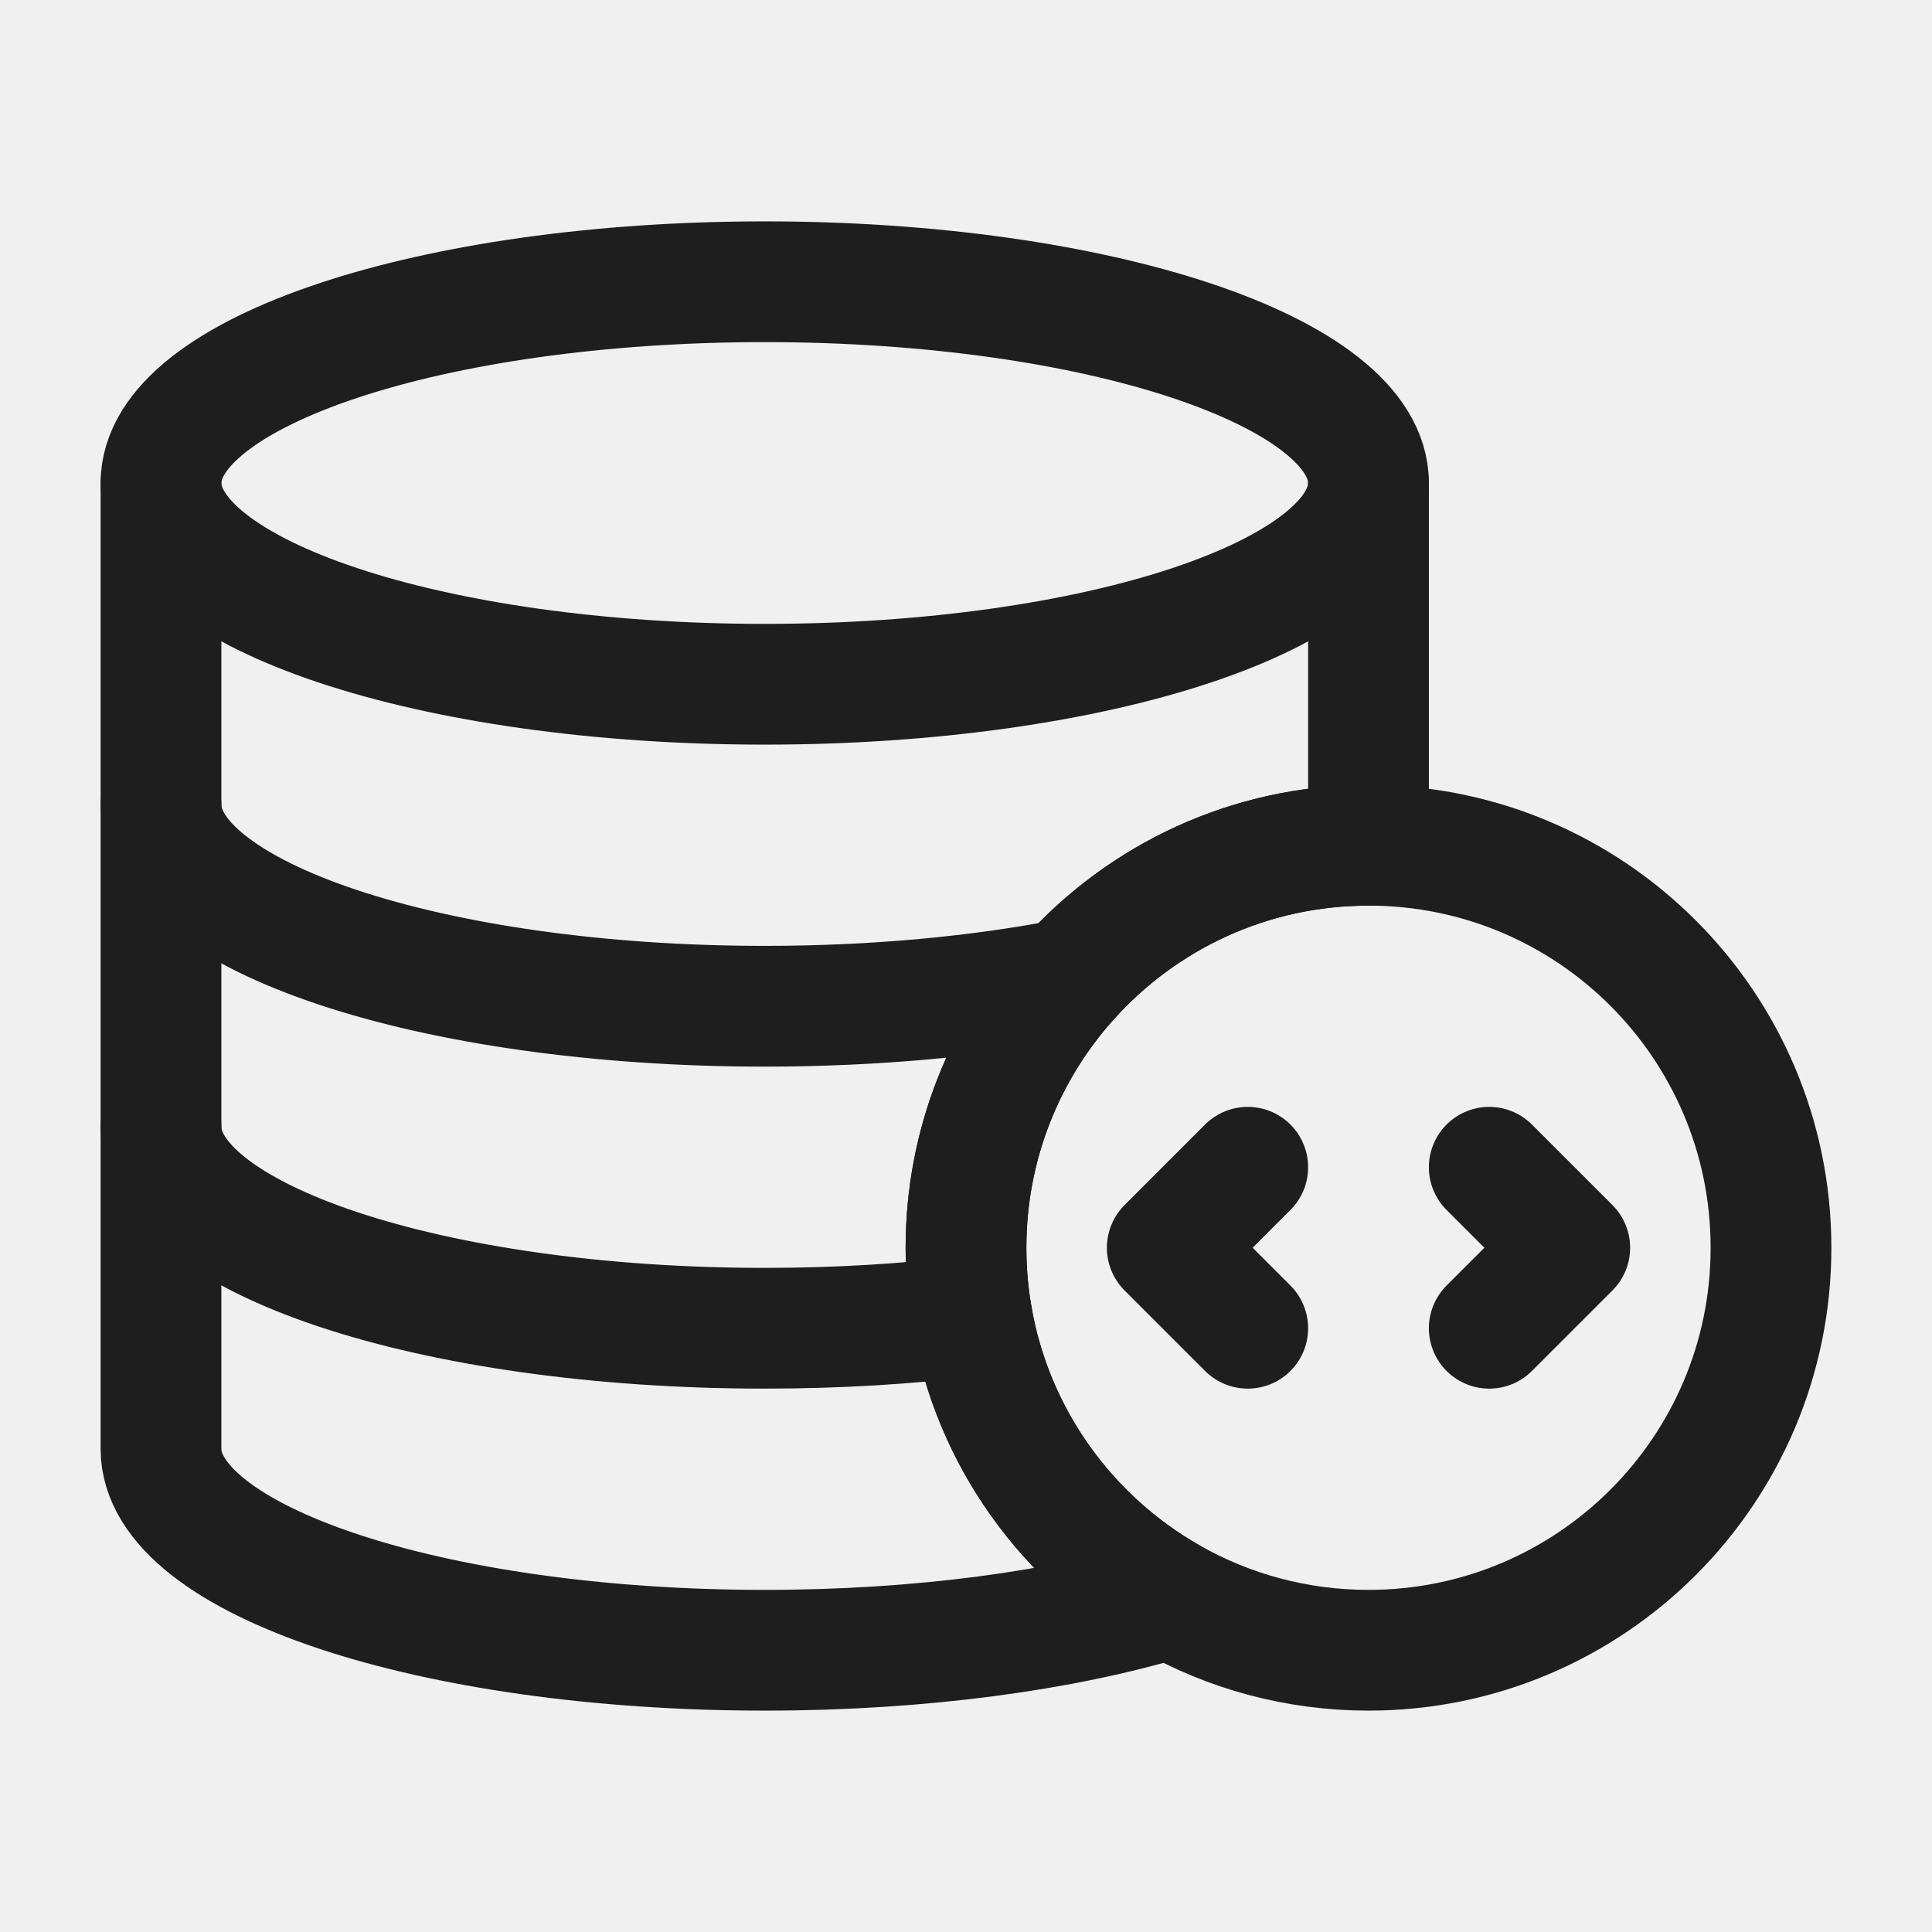
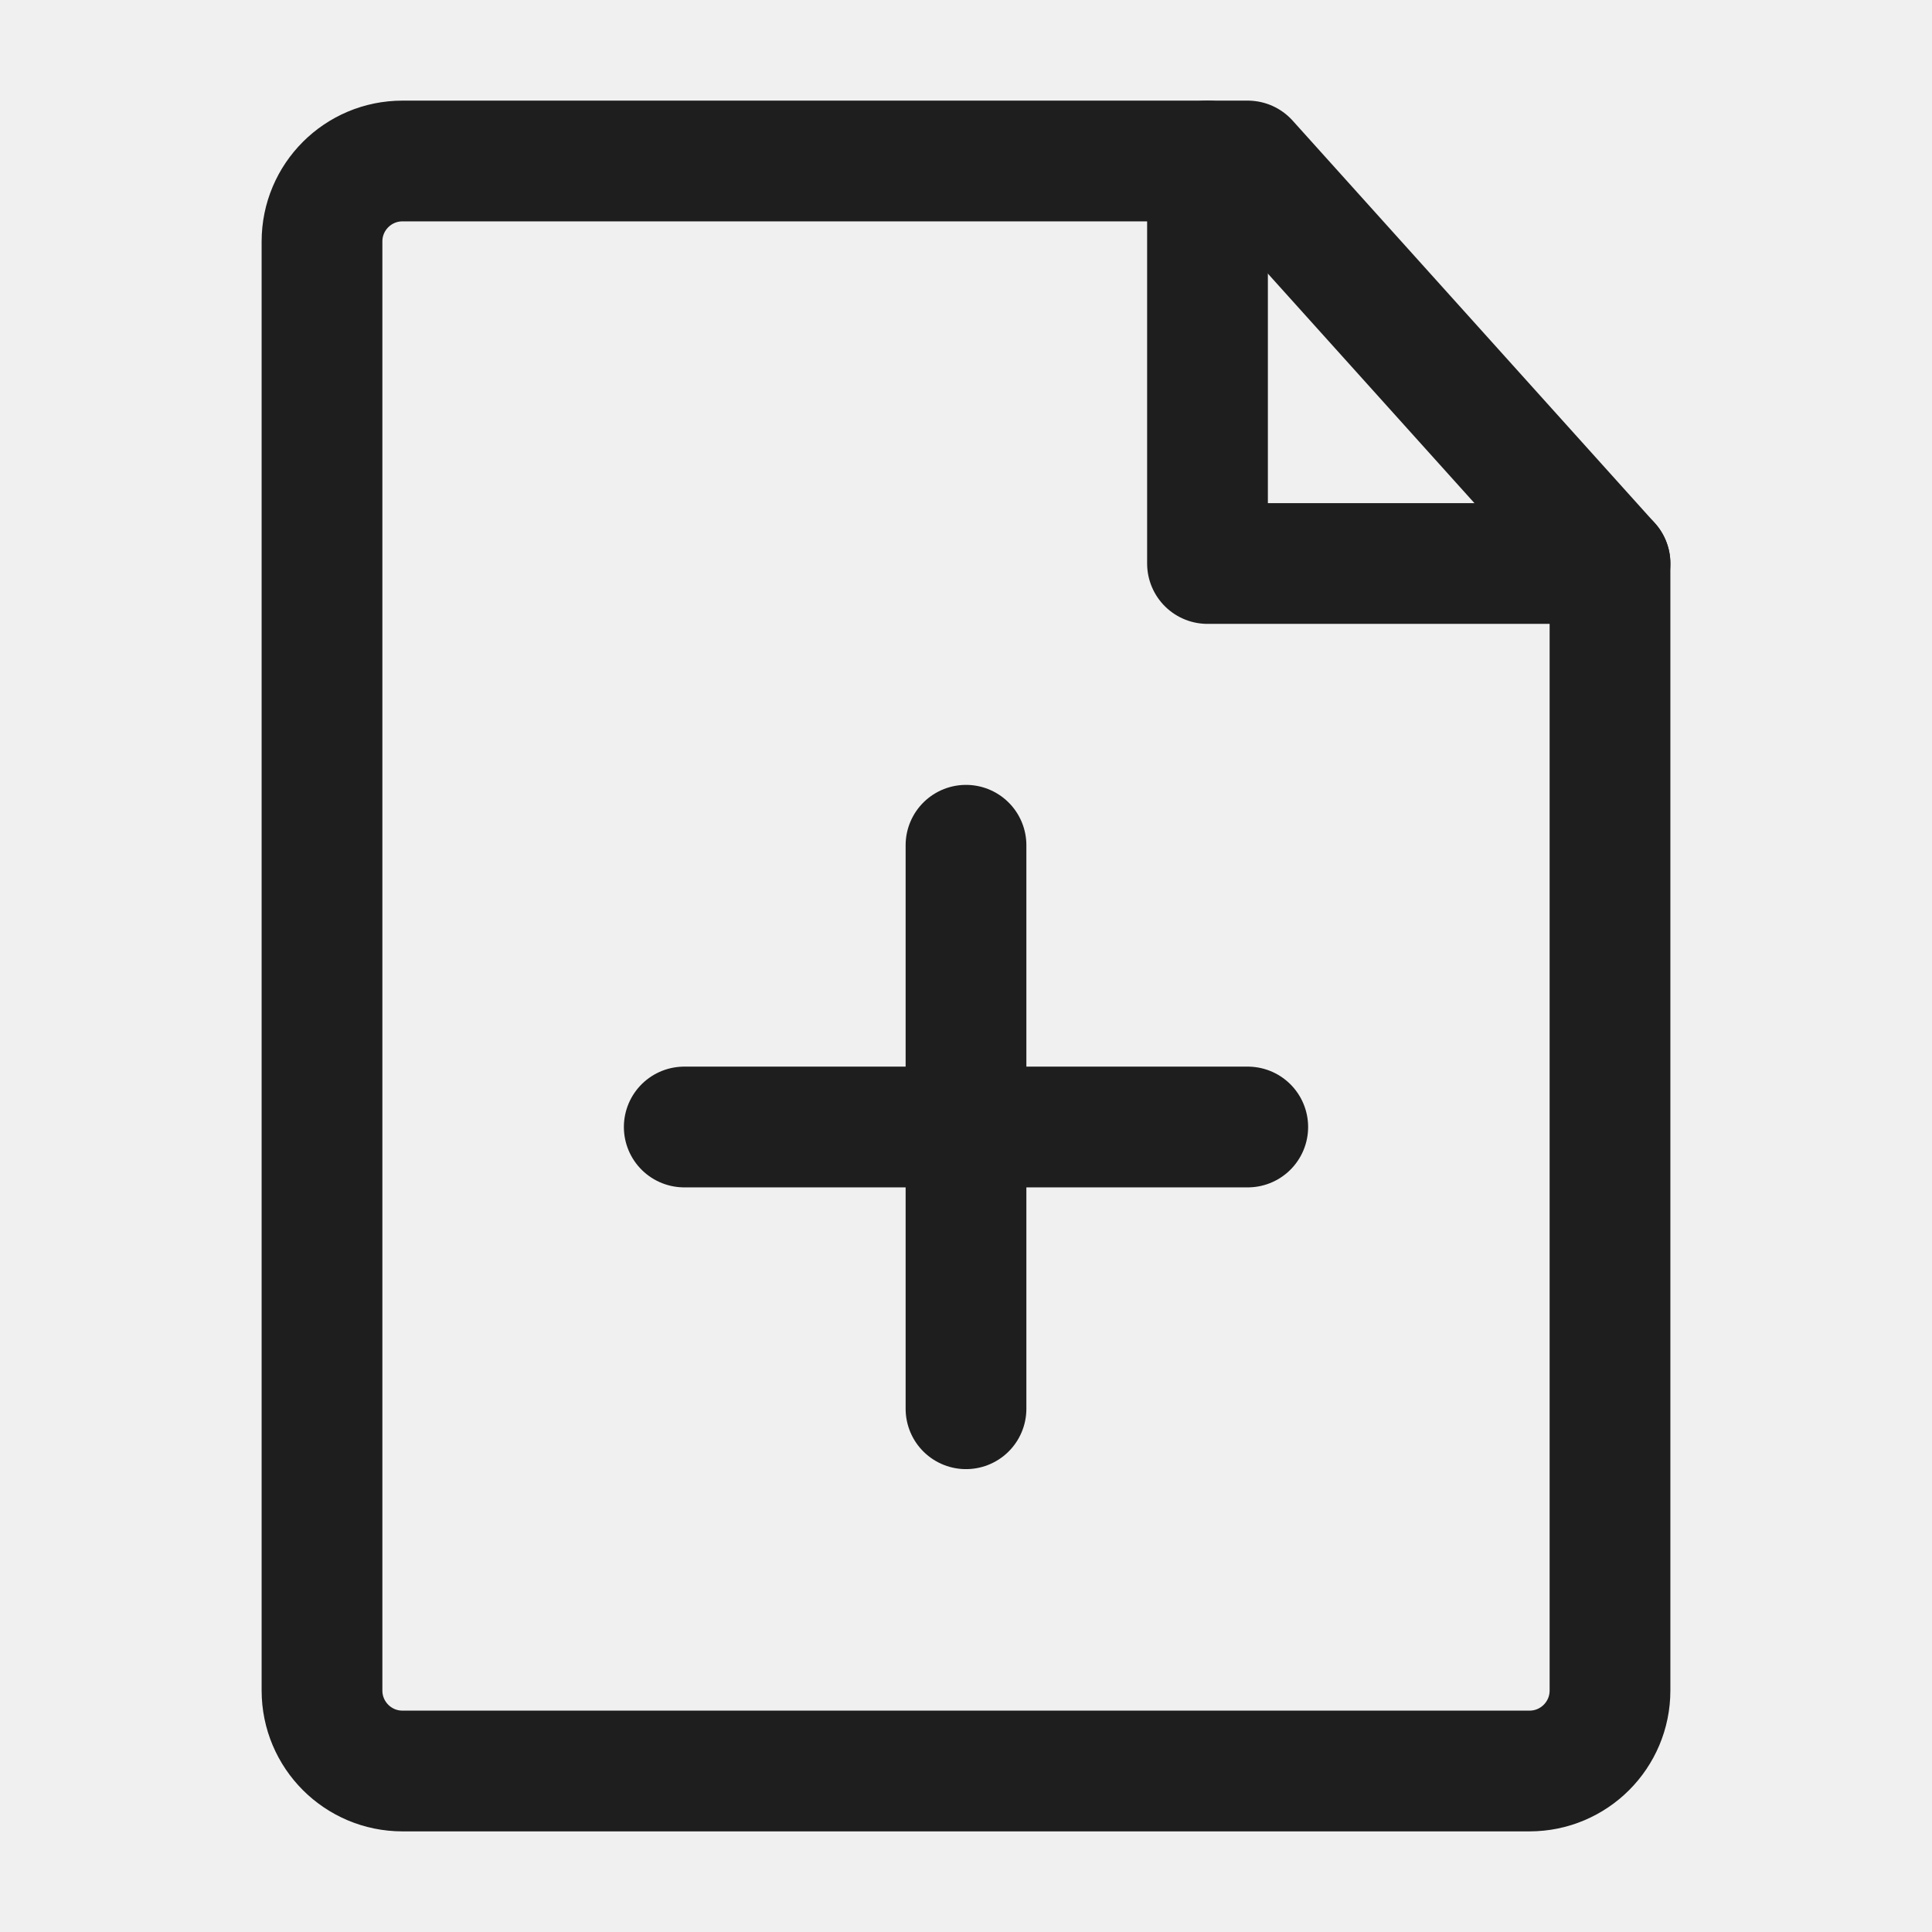
<svg xmlns="http://www.w3.org/2000/svg" width="35" height="35" viewBox="0 0 48 48" fill="none">
-   <rect width="48" height="48" fill="white" fill-opacity="0.01" />
-   <path d="M34 12V20V21C31.045 21 28.389 22.282 26.558 24.32C24.968 26.091 24 28.432 24 31C24 31.579 24.049 32.146 24.144 32.698C24.658 35.705 26.514 38.253 29.074 39.705C26.412 40.51 22.878 41 19 41C10.716 41 4 38.761 4 36V28V20V12" stroke="#1e1e1e" stroke-width="3" stroke-linecap="round" stroke-linejoin="round" />
-   <path d="M34 12C34 14.761 27.284 17 19 17C10.716 17 4 14.761 4 12C4 9.239 10.716 7 19 7C27.284 7 34 9.239 34 12Z" fill="none" stroke="#1e1e1e" stroke-width="3" stroke-linecap="round" stroke-linejoin="round" />
-   <path d="M4 28C4 30.761 10.716 33 19 33C20.807 33 22.539 32.894 24.144 32.698" stroke="#1e1e1e" stroke-width="3" stroke-linecap="round" stroke-linejoin="round" />
-   <path d="M4 20C4 22.761 10.716 25 19 25C21.756 25 24.339 24.752 26.558 24.32" stroke="#1e1e1e" stroke-width="3" stroke-linecap="round" stroke-linejoin="round" />
-   <path d="M44 31C44 36.523 39.523 41 34 41C32.209 41 30.528 40.529 29.074 39.705C26.514 38.253 24.658 35.705 24.144 32.698C24.049 32.146 24 31.579 24 31C24 28.432 24.968 26.091 26.558 24.32C28.389 22.282 31.045 21 34 21C39.523 21 44 25.477 44 31Z" fill="none" stroke="#1e1e1e" stroke-width="3" stroke-linecap="round" stroke-linejoin="round" />
-   <path d="M37 29L39 31L37 33" stroke="#1e1e1e" stroke-width="3" stroke-linecap="round" stroke-linejoin="round" />
-   <path d="M31 33L29 31L31 29" stroke="#1e1e1e" stroke-width="3" stroke-linecap="round" stroke-linejoin="round" />
+   <path d="M10 44H38C39.105 44 40 43.105 40 42V14L31 4H10C8.895 4 8 4.895 8 6V42C8 43.105 8.895 44 10 44Z" stroke="#1e1e1e" stroke-width="3" stroke-linecap="round" stroke-linejoin="round" />
+   <path d="M24 21V35" stroke="#1e1e1e" stroke-width="3" stroke-linecap="round" stroke-linejoin="round" />
+   <path d="M17 28H24L31 28" stroke="#1e1e1e" stroke-width="3" stroke-linecap="round" stroke-linejoin="round" />
+   <path d="M30 4V14H40" stroke="#1e1e1e" stroke-width="3" stroke-linecap="round" stroke-linejoin="round" />
</svg>
